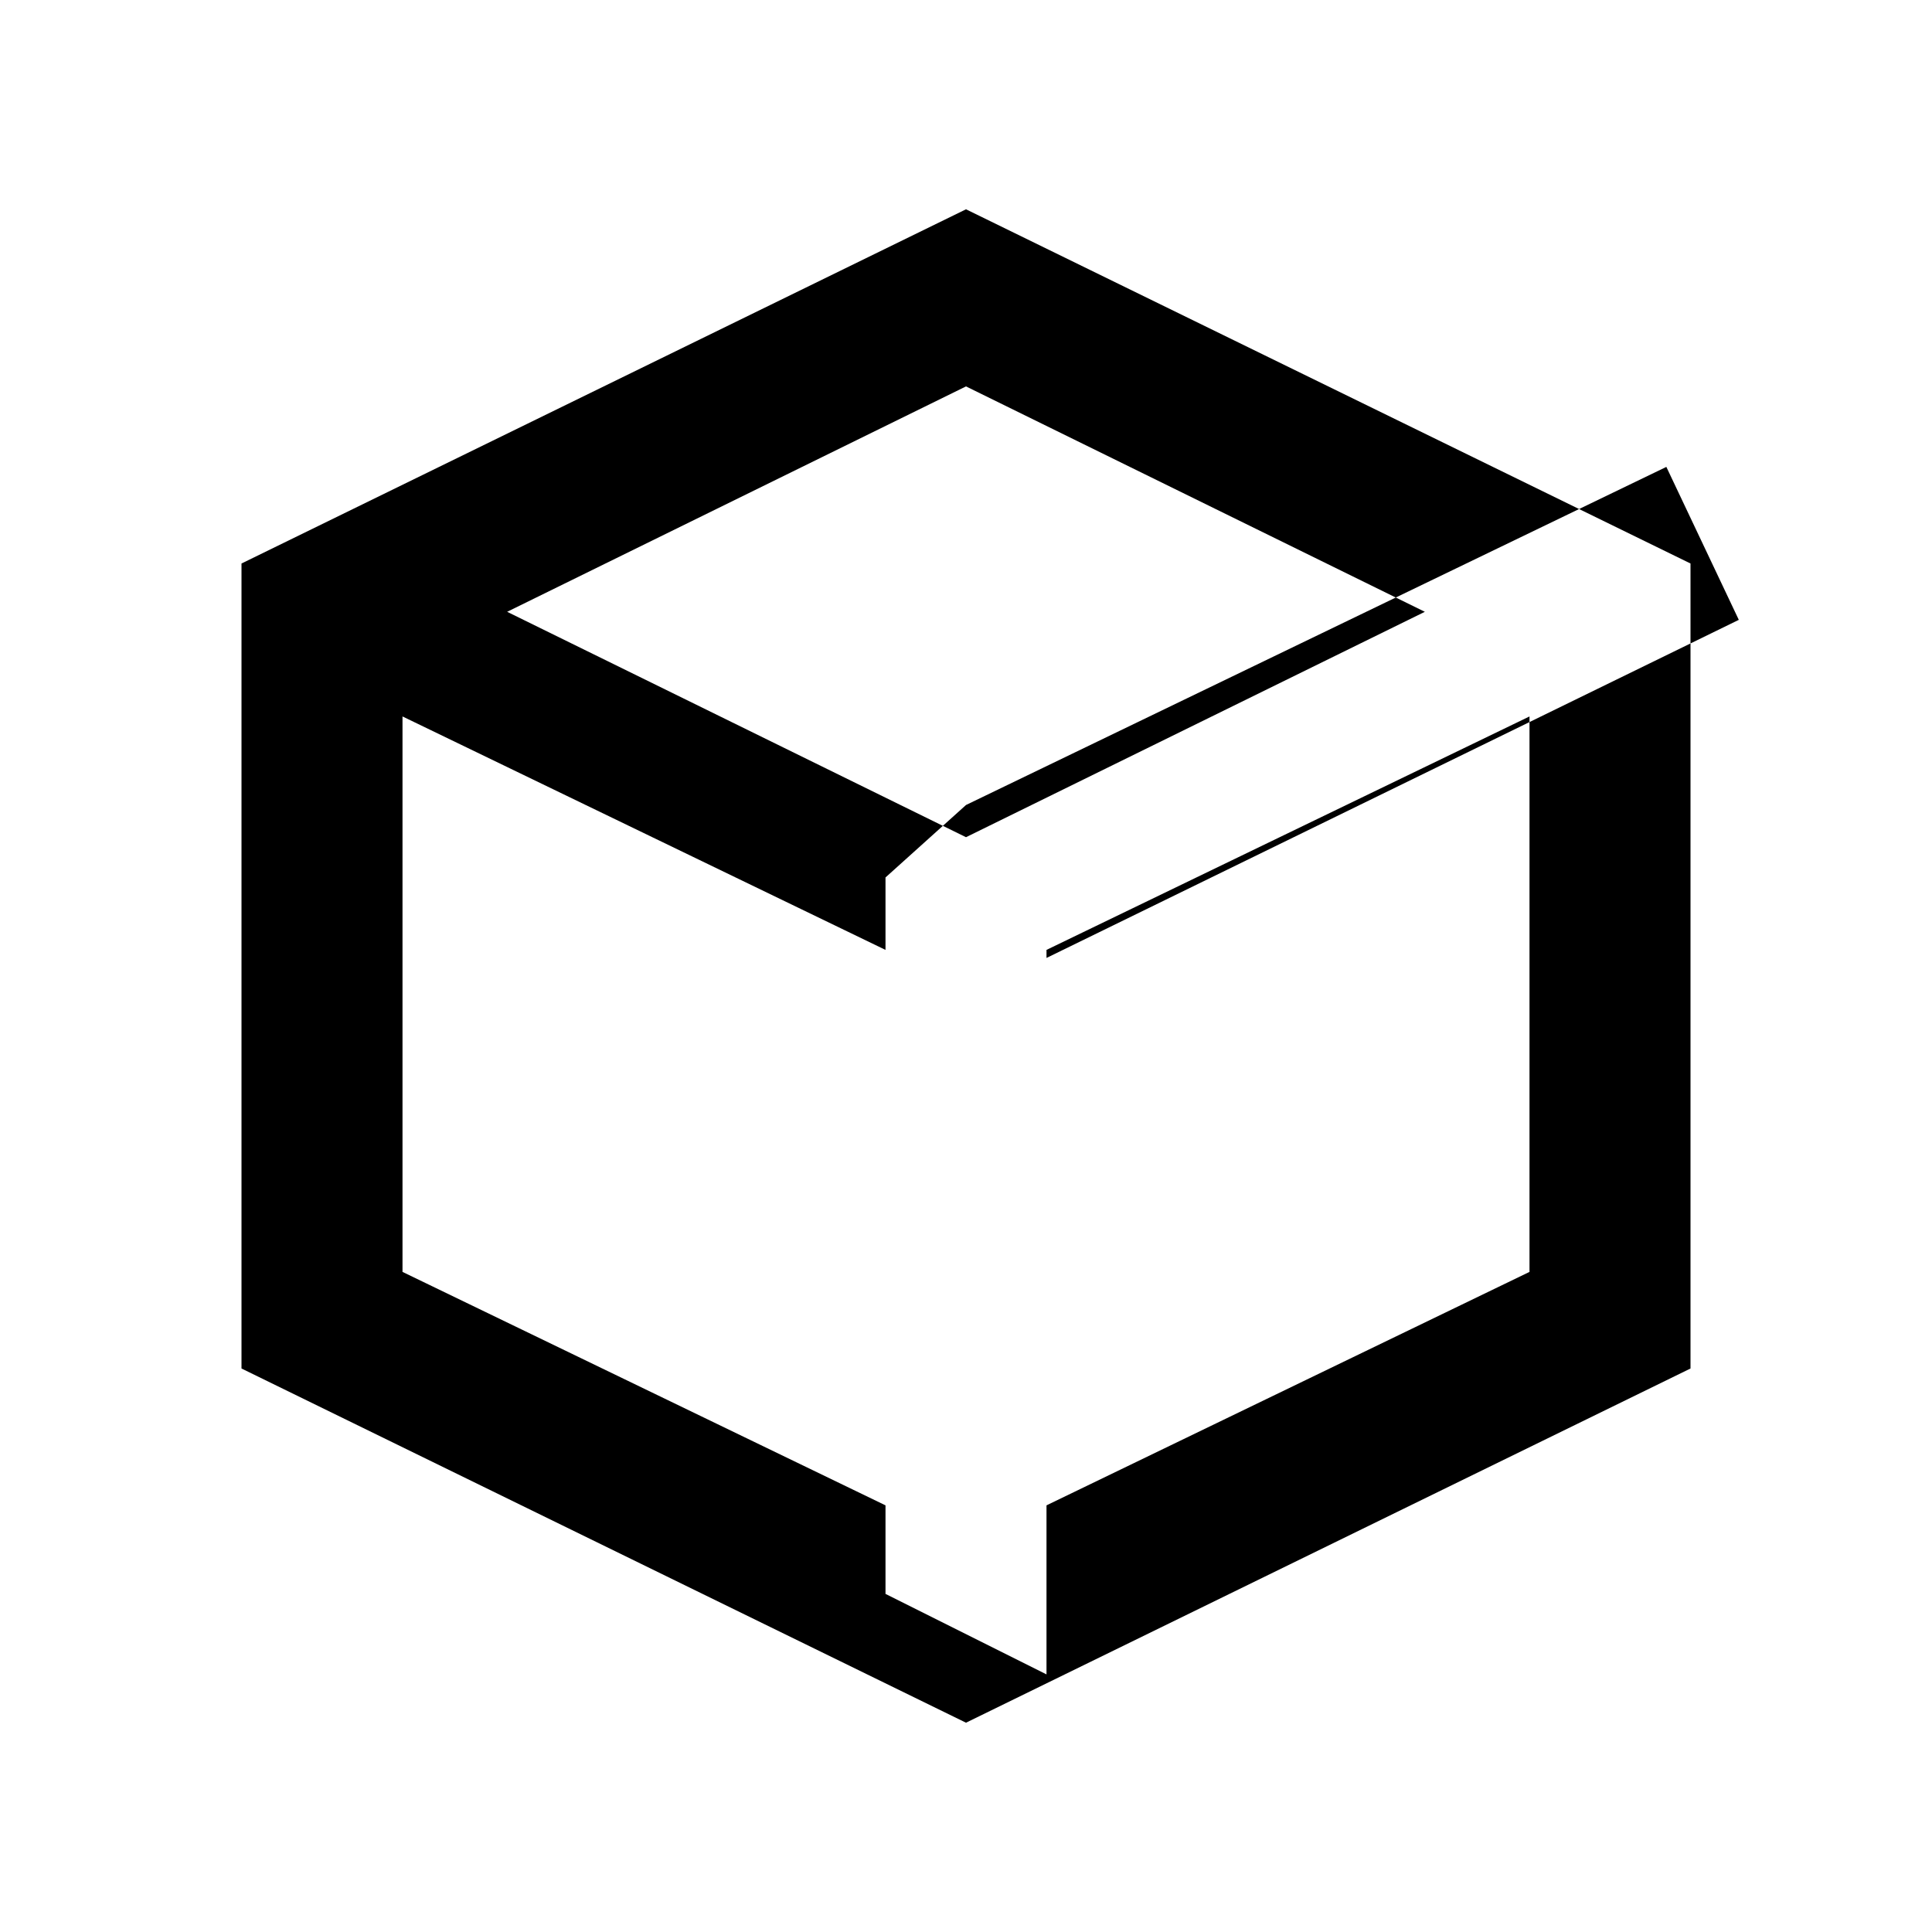
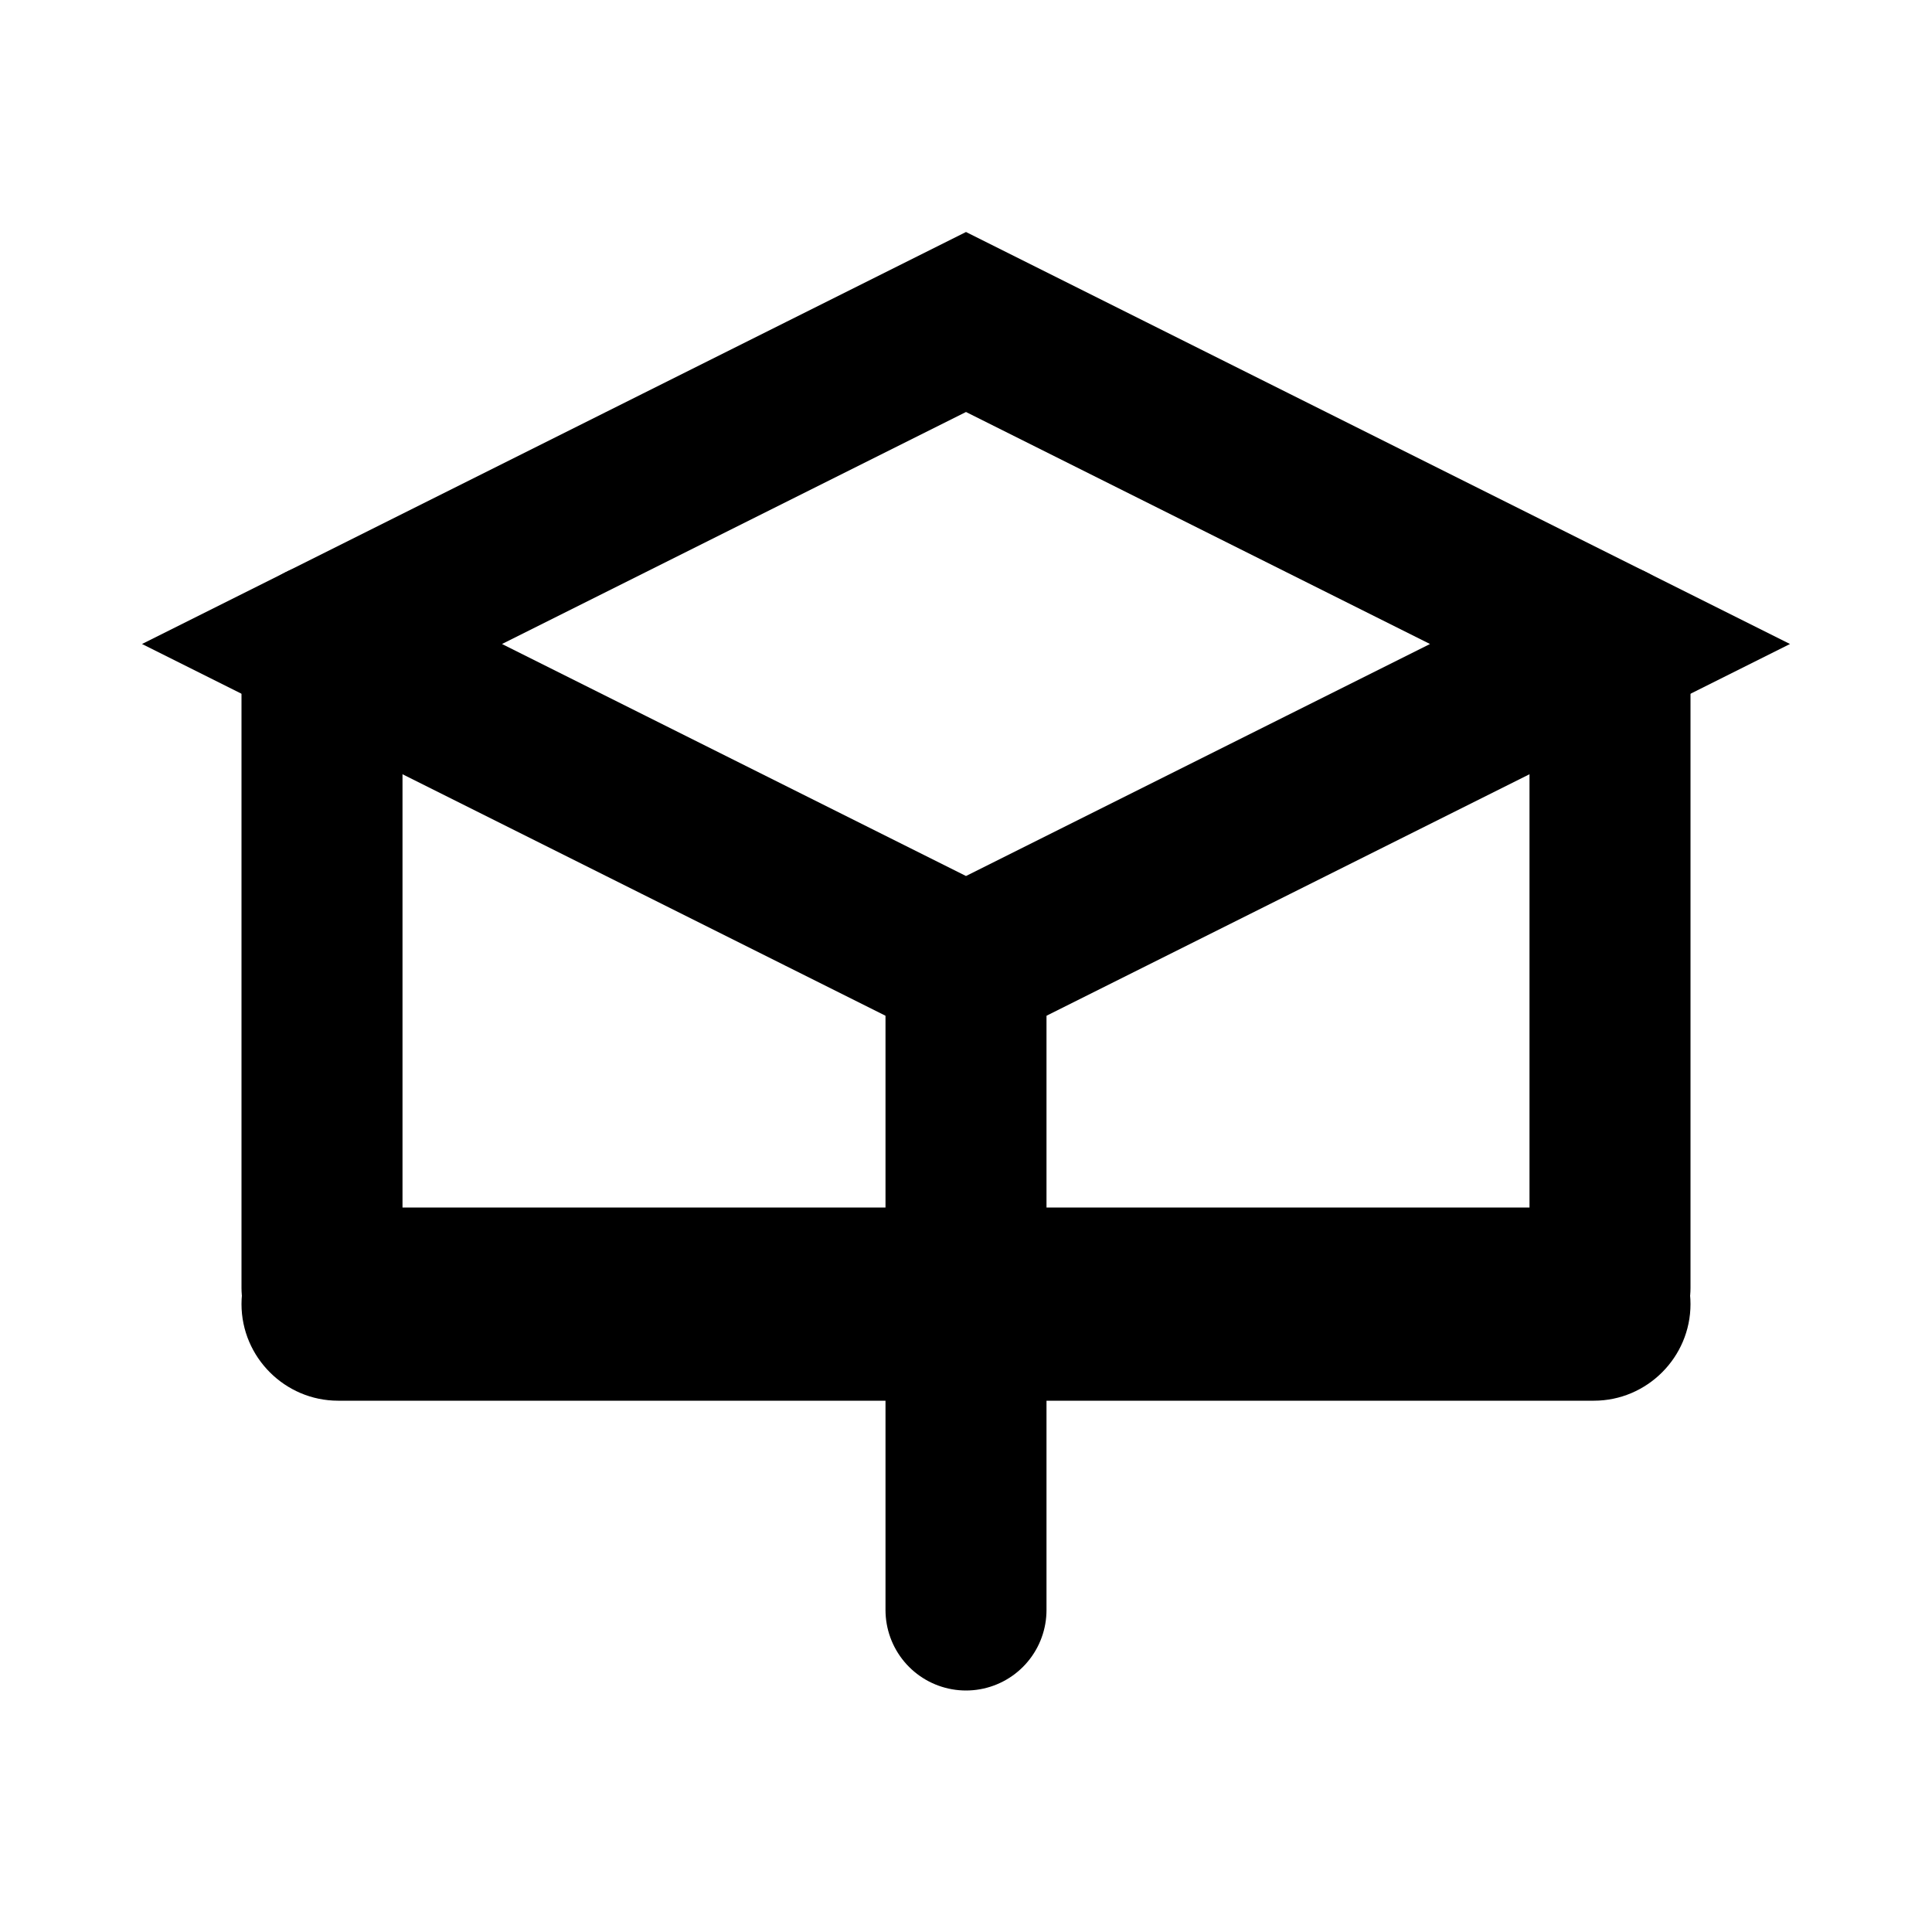
- <svg viewBox="0 0 24 24">
-   <path d="M12 2.6 21 7 v10 l-9 4.4 L3 17 V7 Z M5 8.9 v6.9 l6 2.9 v-6.9 Z M19 8.9 l-6 2.9 v6.9 l6 -2.9 Z M12 4.8 6.3 7.6 12 10.4 17.7 7.6 Z M11 10.9 v8.9 l2 1 v-8.9 l8.6 -4.2 -.9 -1.9 -8.7 4.2 Z" />
+ <svg viewBox="0 0 24 24" fill="none" stroke="#000" stroke-width="2.0" stroke-linecap="round">
+   <path d="M4 8L12 4L20 8L12 12Z" />
+   <path d="M4 8L4 16" />
+   <path d="M20 8L20 16" />
+   <path d="M12 12L12 20" />
+   <path d="M4.2 15L19.8 15C20.46 15 21 15.54 21 16.2L21 16.2C21 16.86 20.46 17.4 19.8 17.4L4.2 17.4C3.54 17.4 3 16.86 3 16.2L3 16.2C3 15.54 3.54 15 4.2 15Z" fill="#000" stroke="none" />
</svg>
